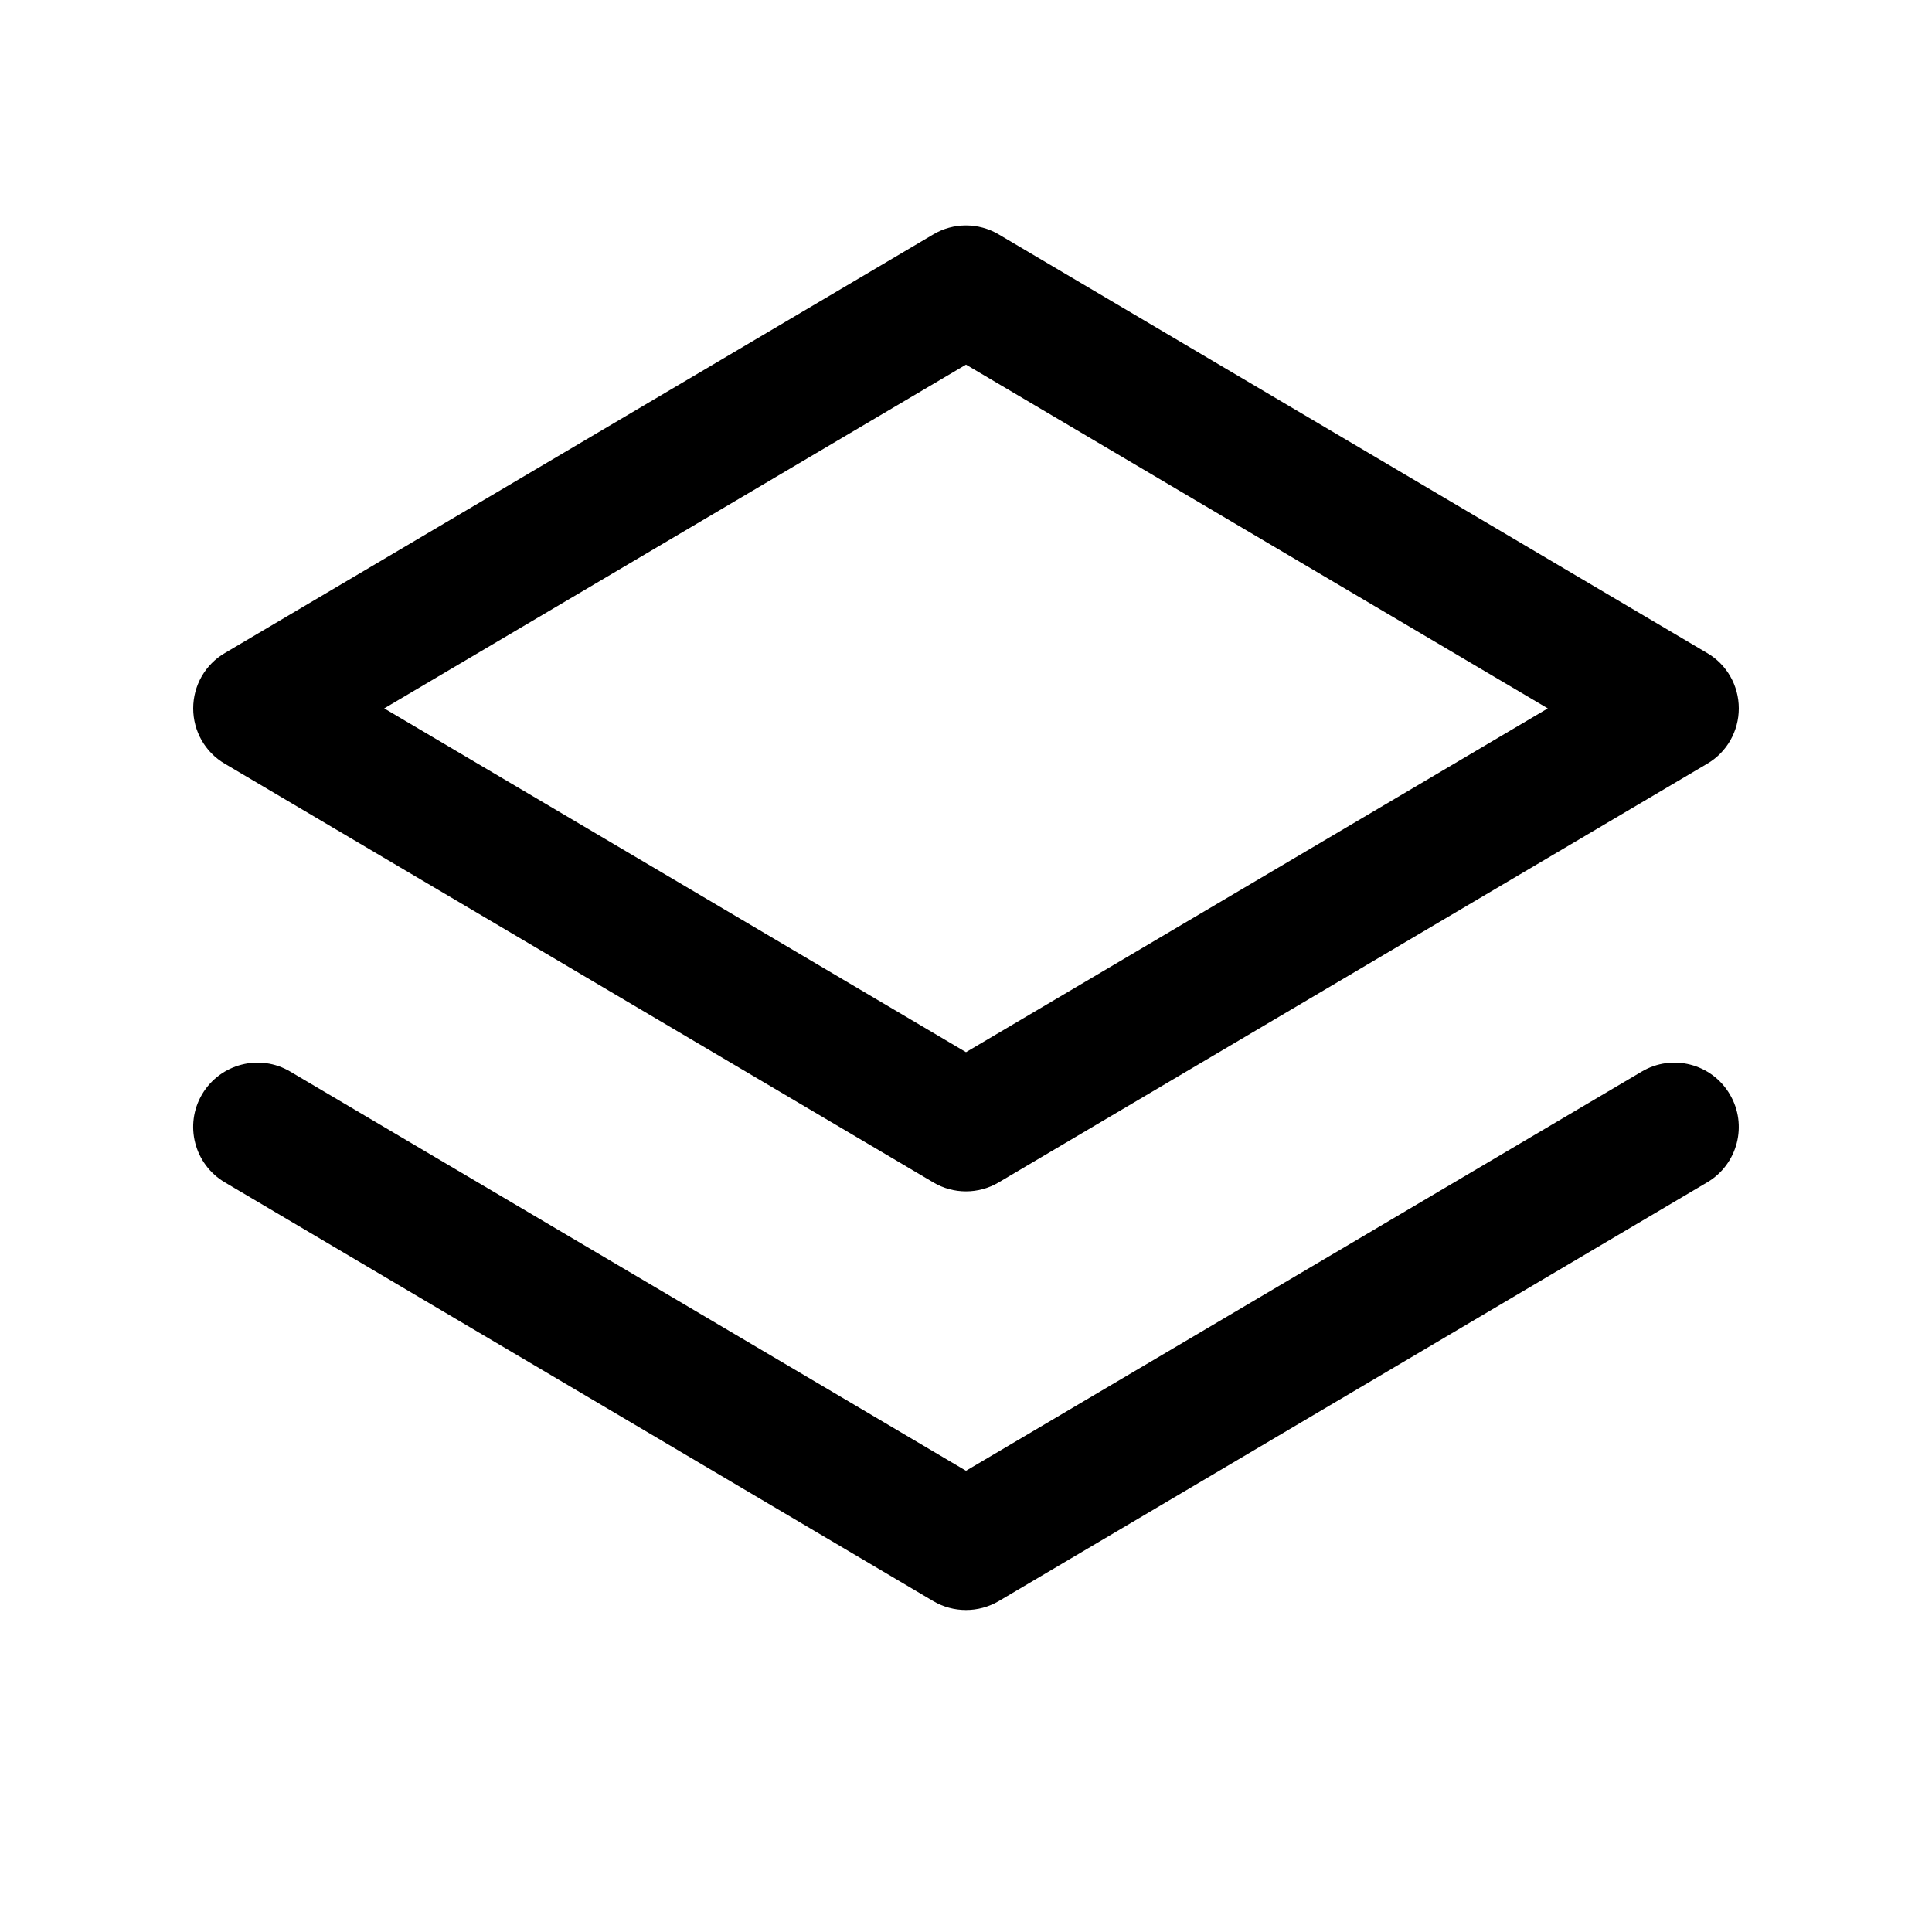
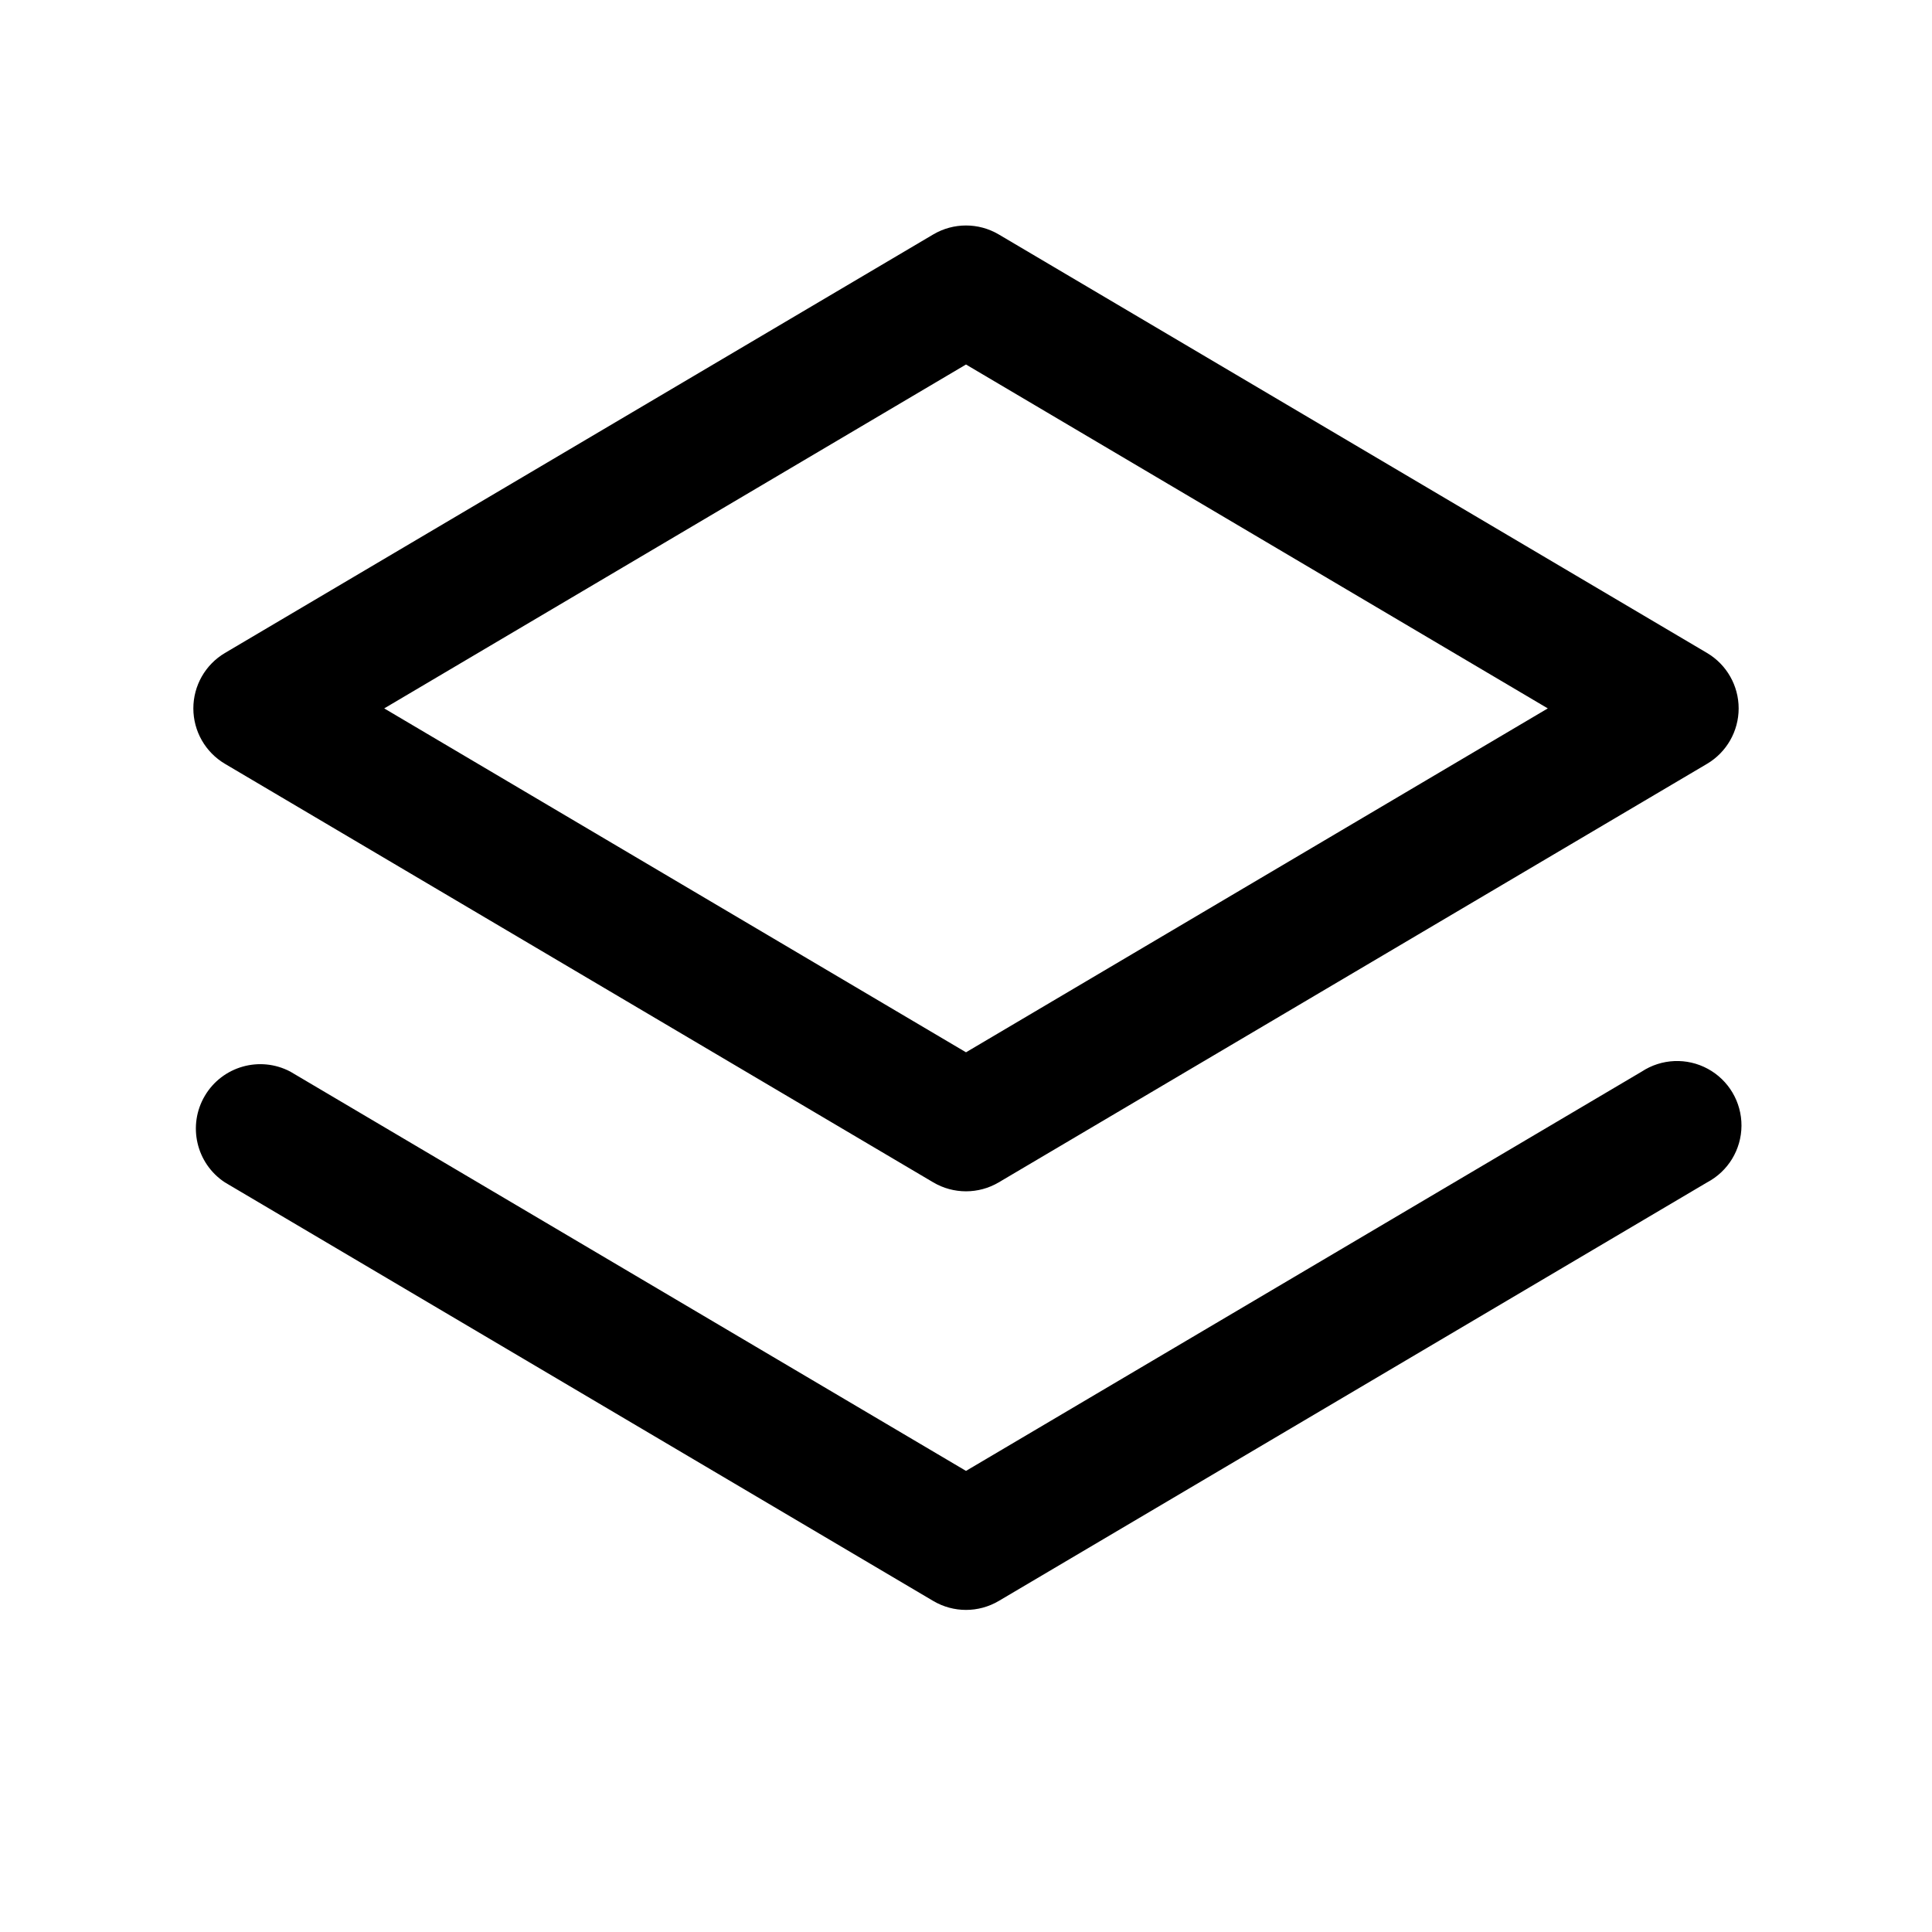
- <svg xmlns="http://www.w3.org/2000/svg" width="15" height="15" viewBox="0 0 15 15" fill="none">
-   <path fill-rule="evenodd" clip-rule="evenodd" d="M7.754 1.82C7.597 1.727 7.402 1.727 7.246 1.82L1.746 5.07C1.593 5.159 1.5 5.323 1.5 5.5C1.5 5.677 1.593 5.841 1.746 5.93L7.246 9.18C7.402 9.273 7.597 9.273 7.754 9.18L13.254 5.93C13.407 5.841 13.5 5.677 13.5 5.5C13.5 5.323 13.407 5.159 13.254 5.07L7.754 1.82ZM7.5 8.169L2.983 5.5L7.5 2.831L12.017 5.5L7.5 8.169ZM2.254 8.32C2.017 8.179 1.71 8.258 1.569 8.496C1.429 8.733 1.508 9.04 1.746 9.18L7.246 12.431C7.402 12.523 7.597 12.523 7.754 12.431L13.254 9.18C13.492 9.04 13.571 8.733 13.43 8.496C13.29 8.258 12.983 8.179 12.746 8.32L7.5 11.419L2.254 8.32Z" fill="currentColor" />
+ <svg xmlns="http://www.w3.org/2000/svg" width="15" height="15" fill="none">
+   <path fill="currentColor" fill-rule="evenodd" d="M7.754 1.82a.5.5 0 0 0-.508 0l-5.5 3.25a.5.5 0 0 0 0 .86l5.5 3.25a.5.5 0 0 0 .508 0l5.5-3.25a.5.5 0 0 0 0-.86zM7.5 8.17 2.983 5.5 7.5 2.83l4.517 2.67zm-5.246.15a.5.5 0 0 0-.508.86l5.5 3.25a.5.5 0 0 0 .508 0l5.5-3.25a.5.5 0 1 0-.508-.86L7.5 11.42z" clip-rule="evenodd" />
</svg>
